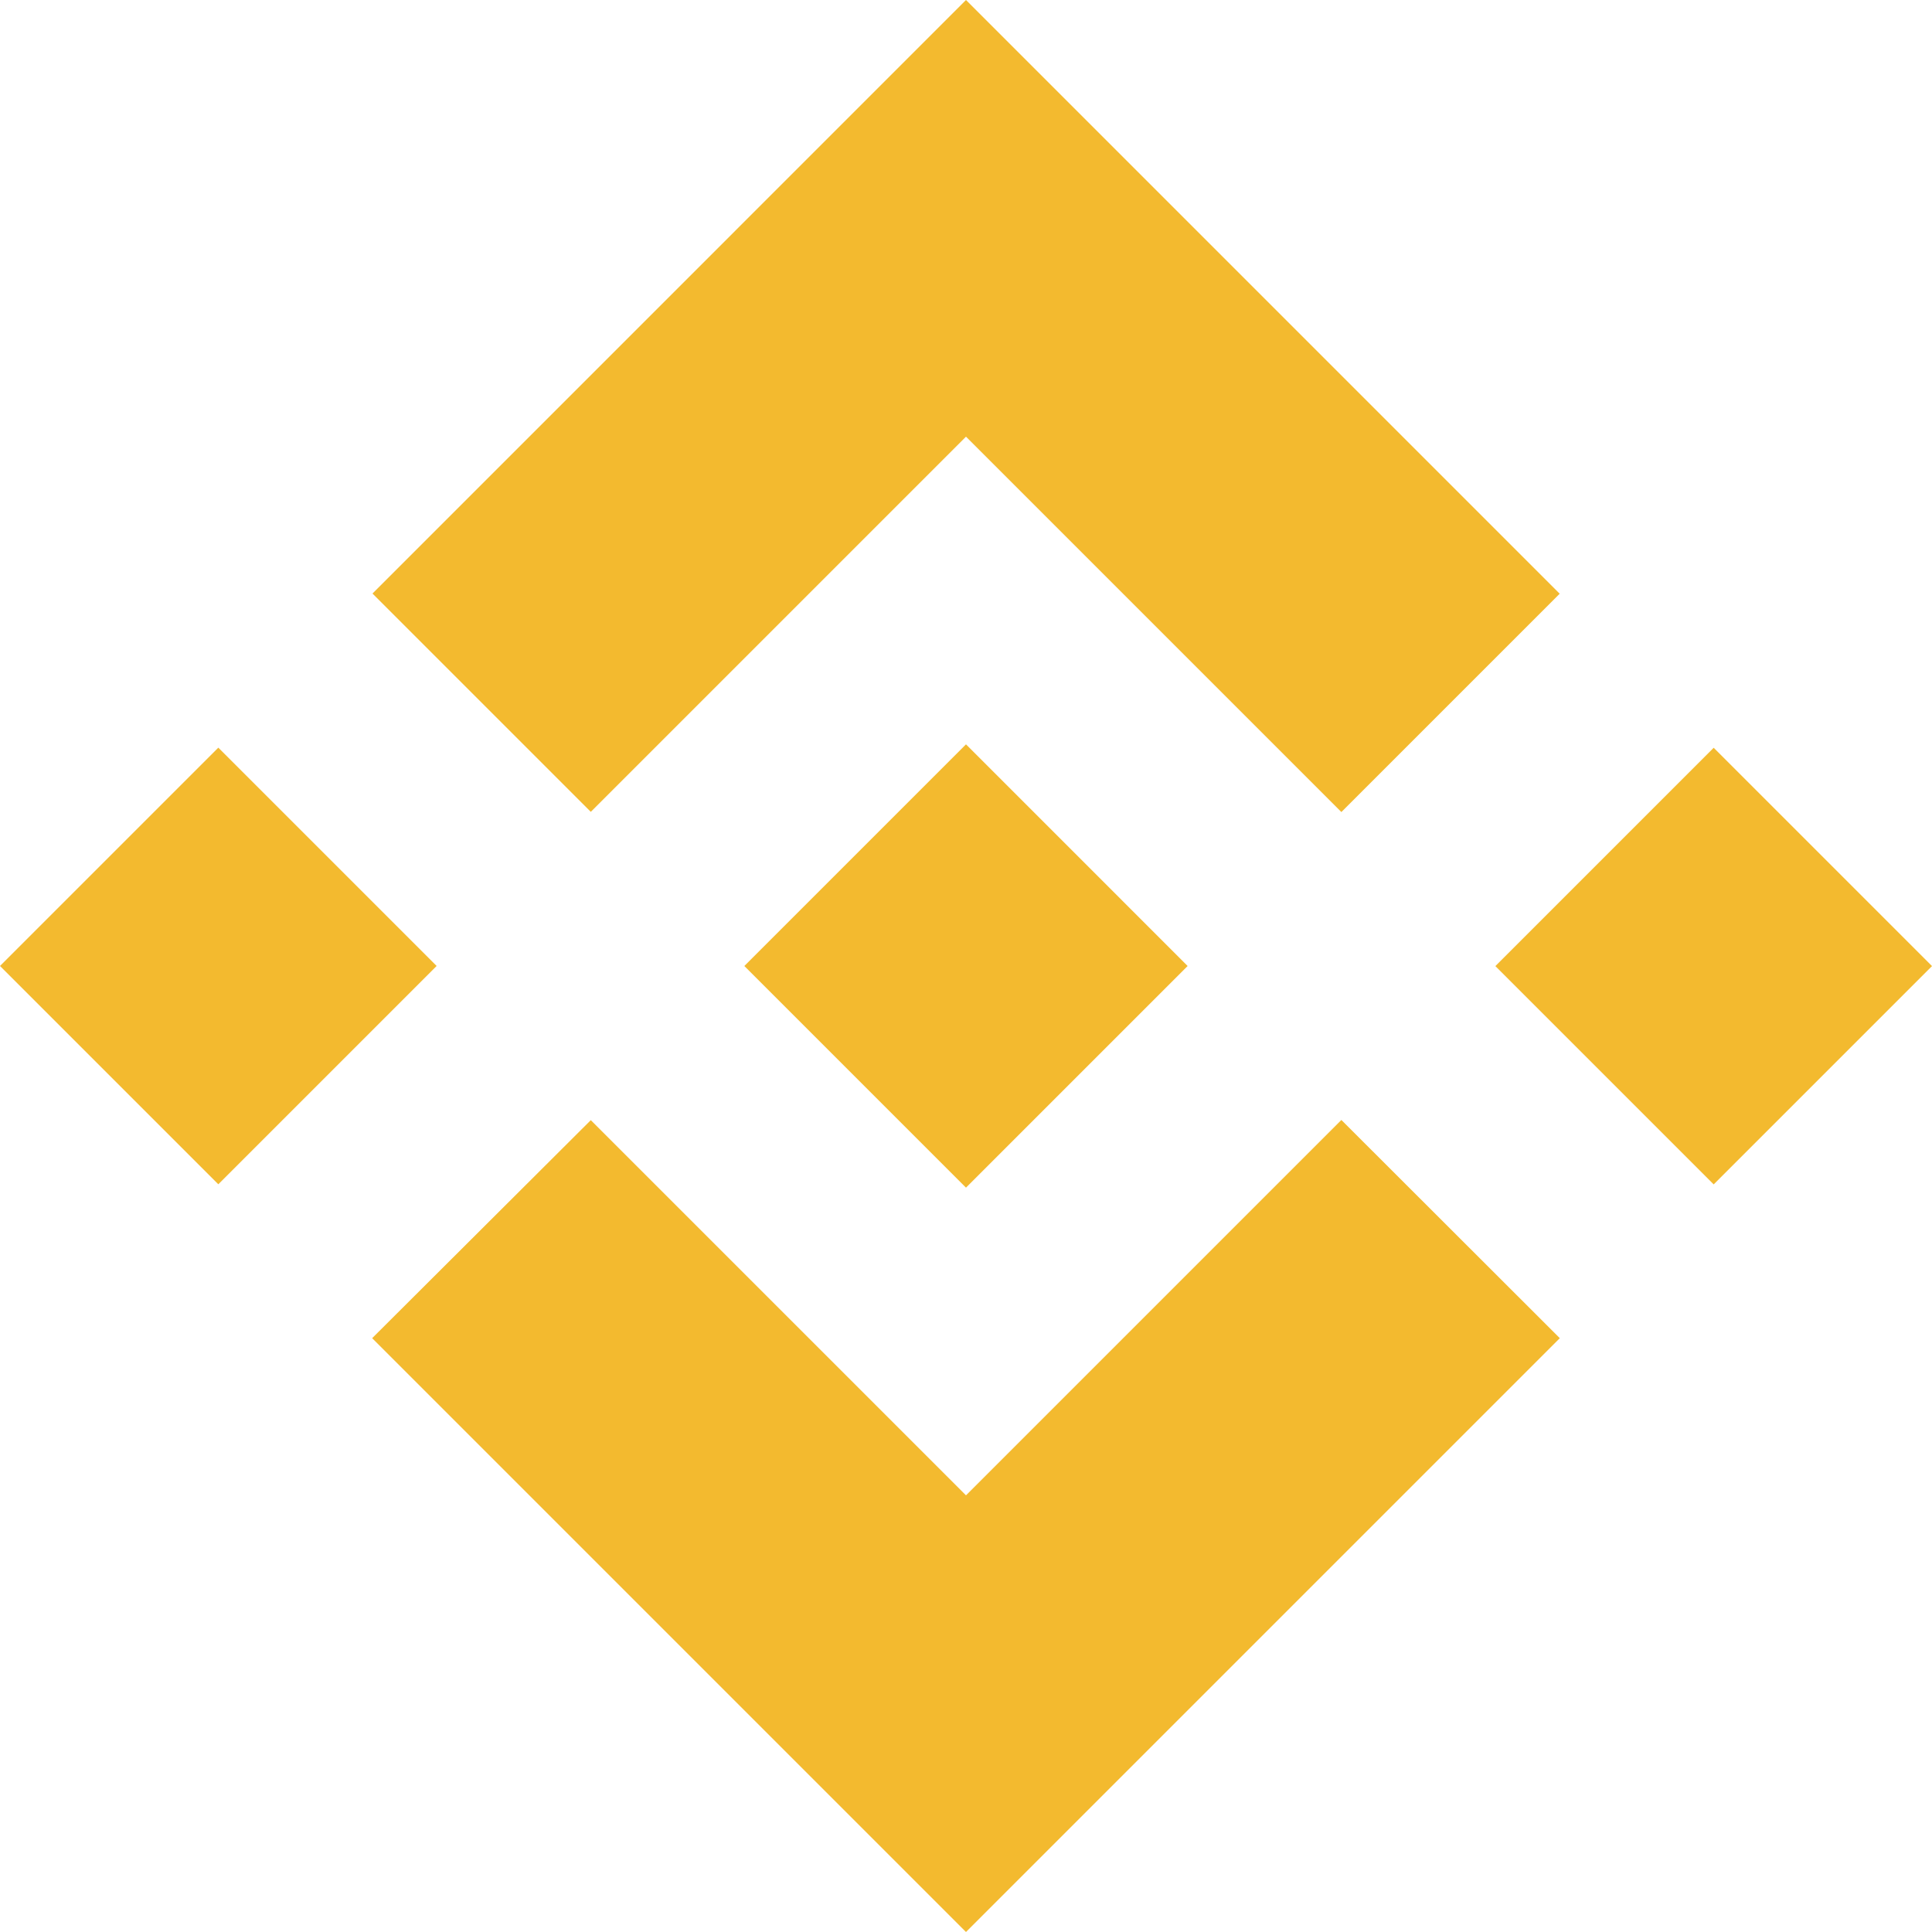
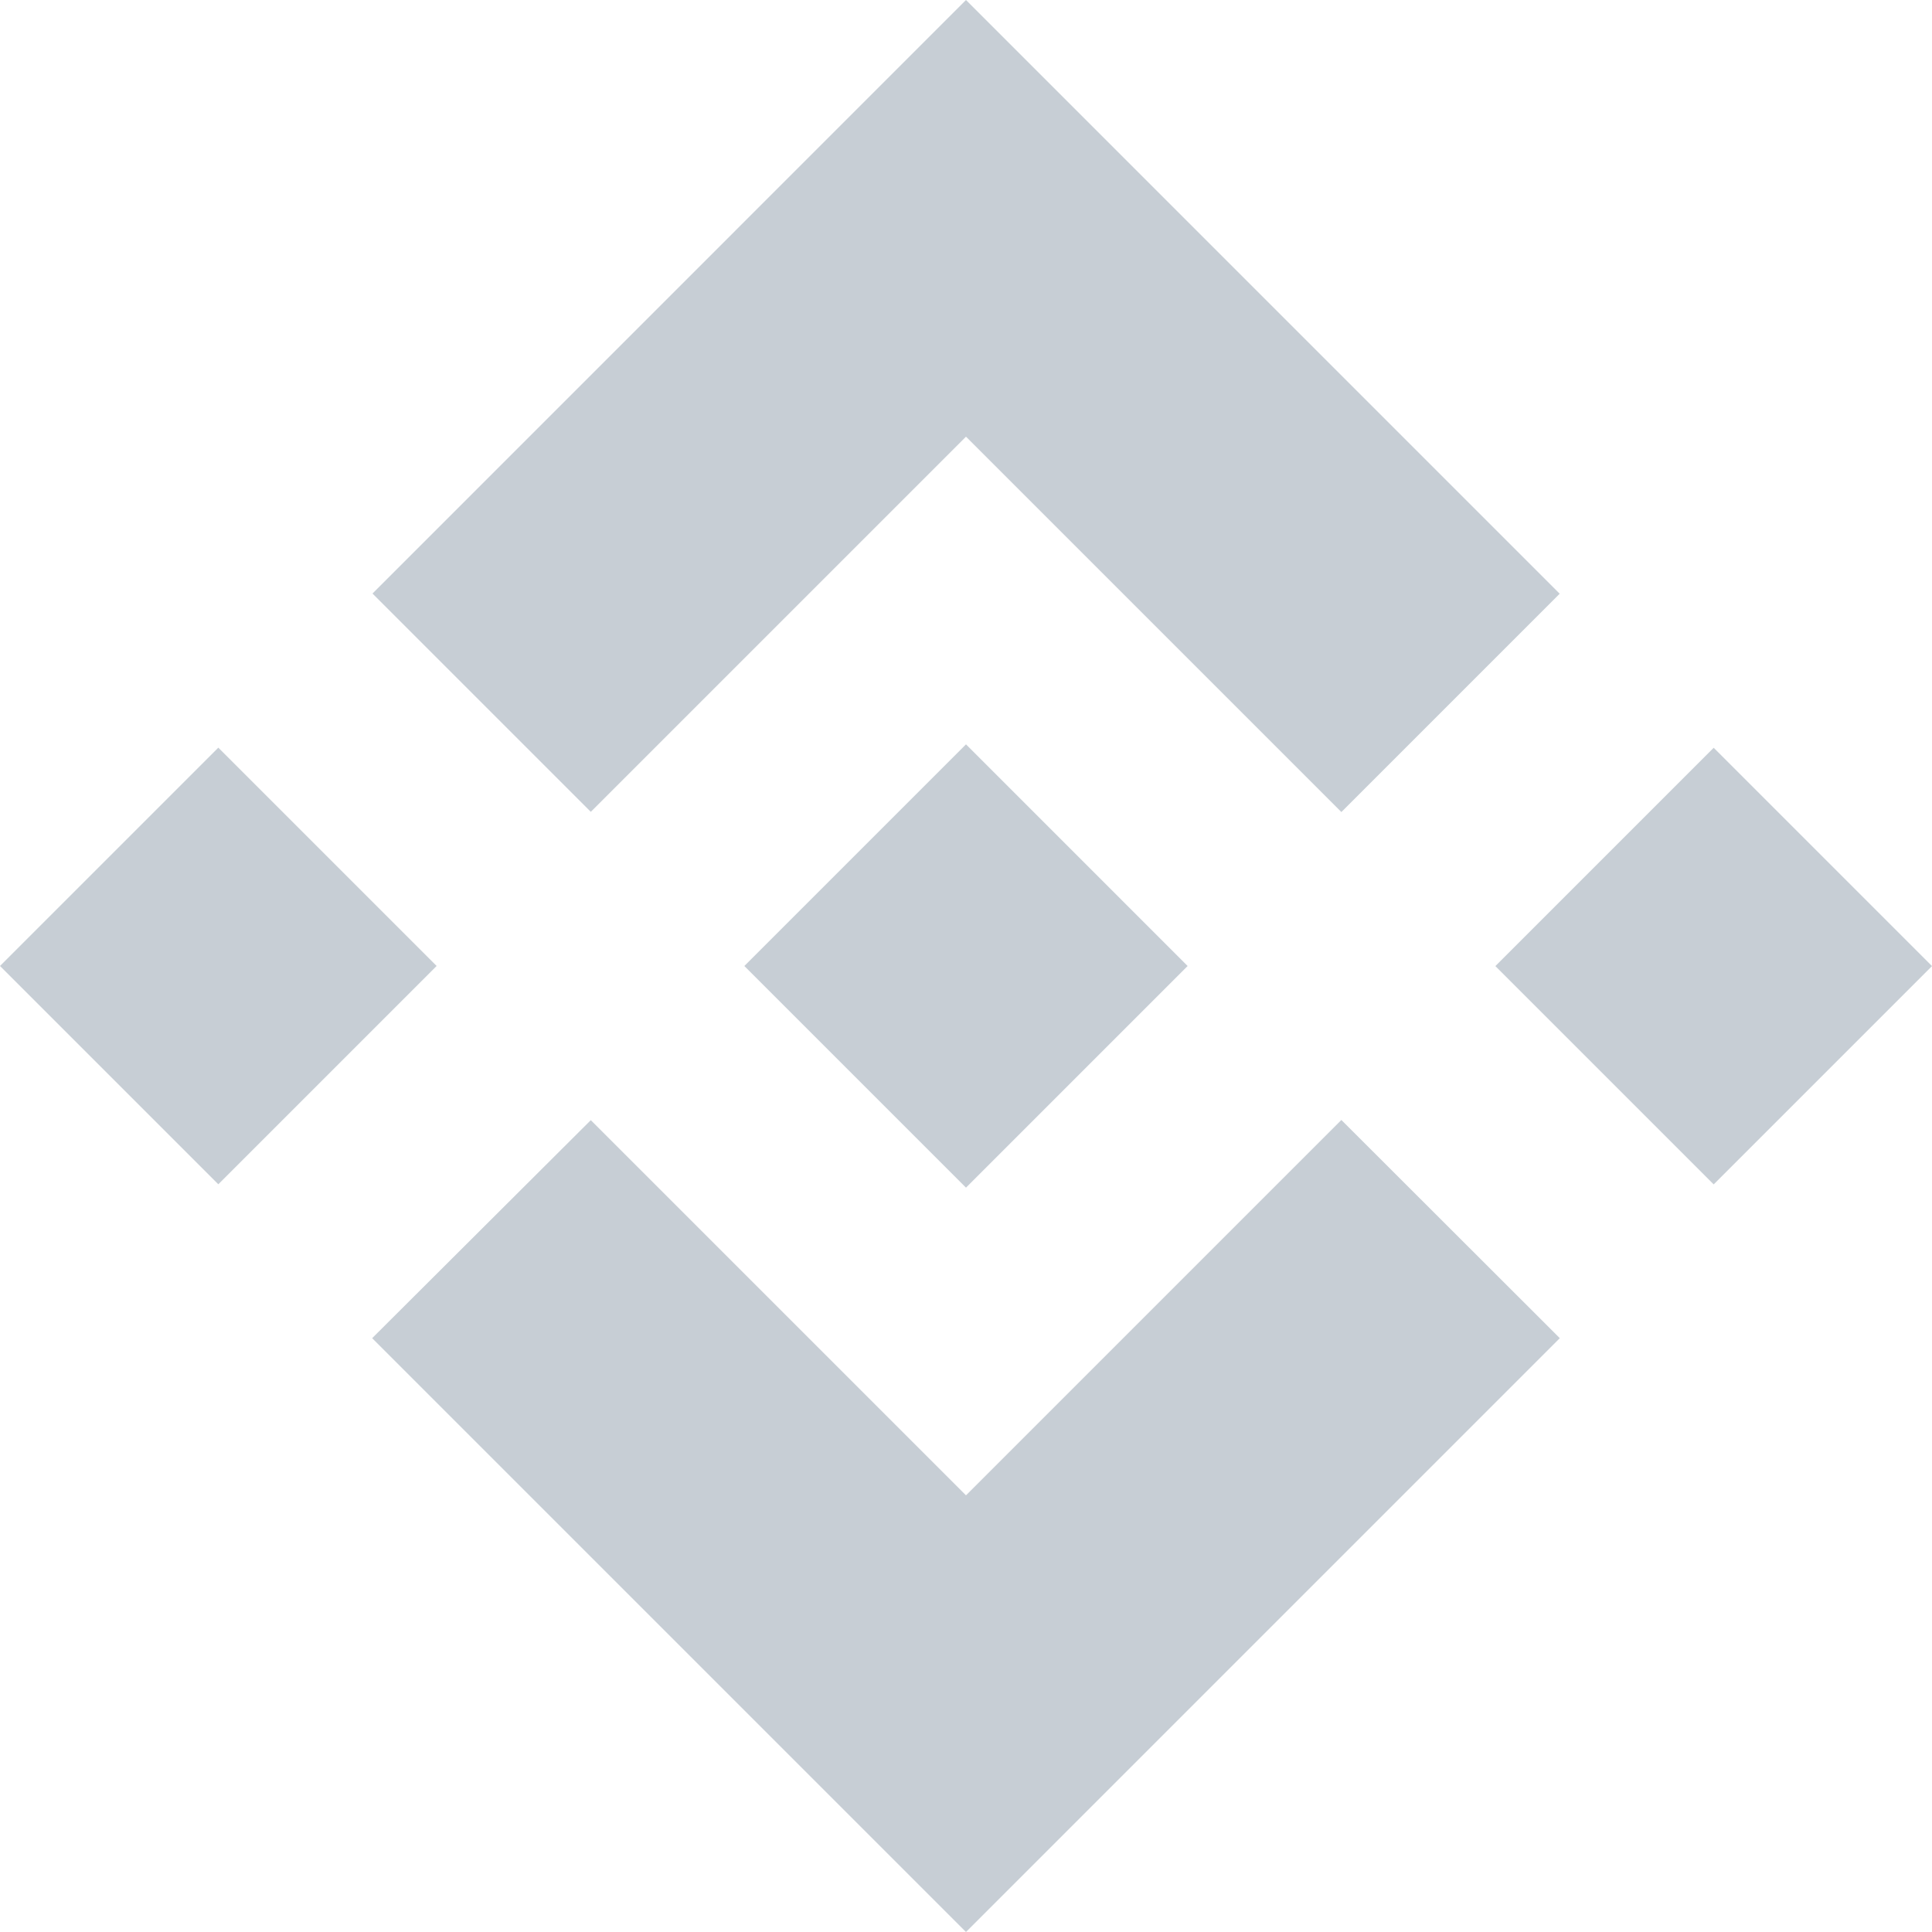
<svg xmlns="http://www.w3.org/2000/svg" width="2500" height="2500" viewBox="0 0 2000 2000">
-   <g fill="#f3ba2f">
+   <g fill="#C7CED5">
    <path d="m611.59 840.42 388.4-388.39 388.6 388.59 226-226L999.99 0 385.6 614.42l225.99 226M.006 999.969l226.007-226.007 225.992 225.993L226 1225.96zM611.59 1159.58l388.4 388.39 388.59-388.58 226.12 225.88-.11.12L999.99 2000l-614.41-614.4-.32-.32 226.33-225.7m936.423-159.487 226.007-226.006 225.992 225.992-226.006 226.007z" />
    <path d="M1229.22 999.88h.1L999.99 770.55 830.51 940.03h-.01l-19.47 19.48-40.16 40.17-.32.31.32.33 229.12 229.13 229.33-229.33.11-.13-.21-.11" />
  </g>
</svg>
